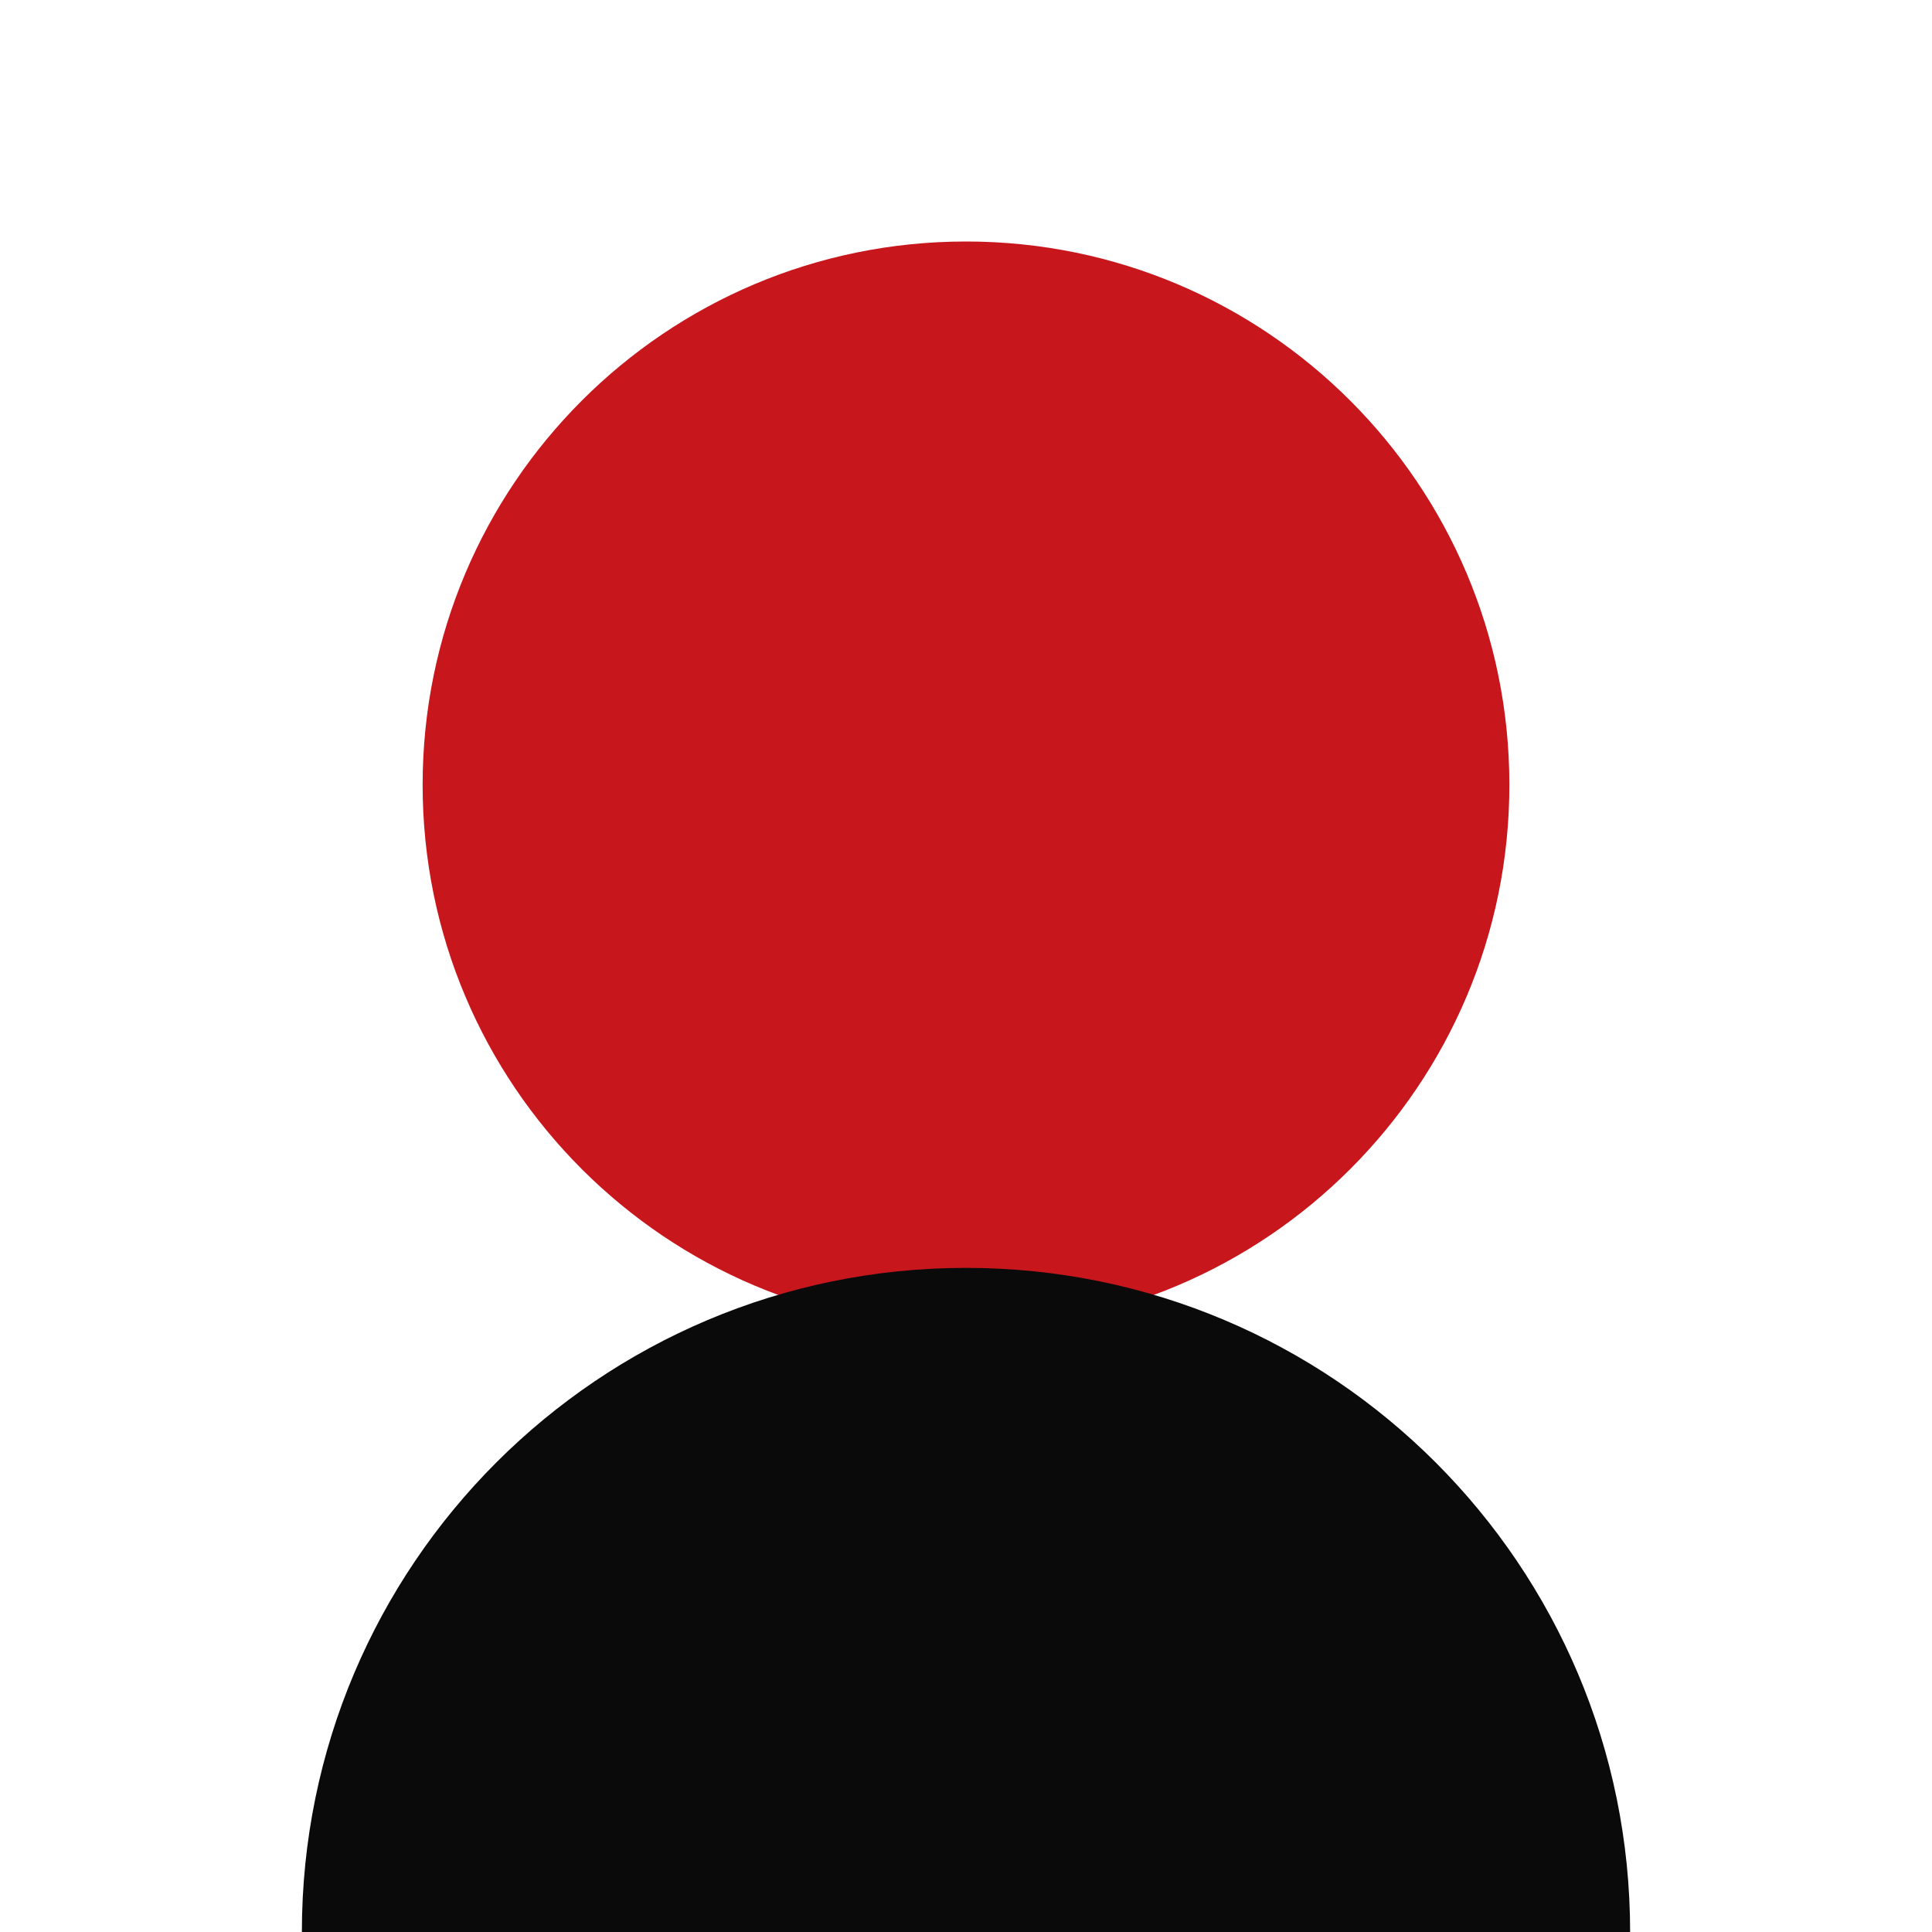
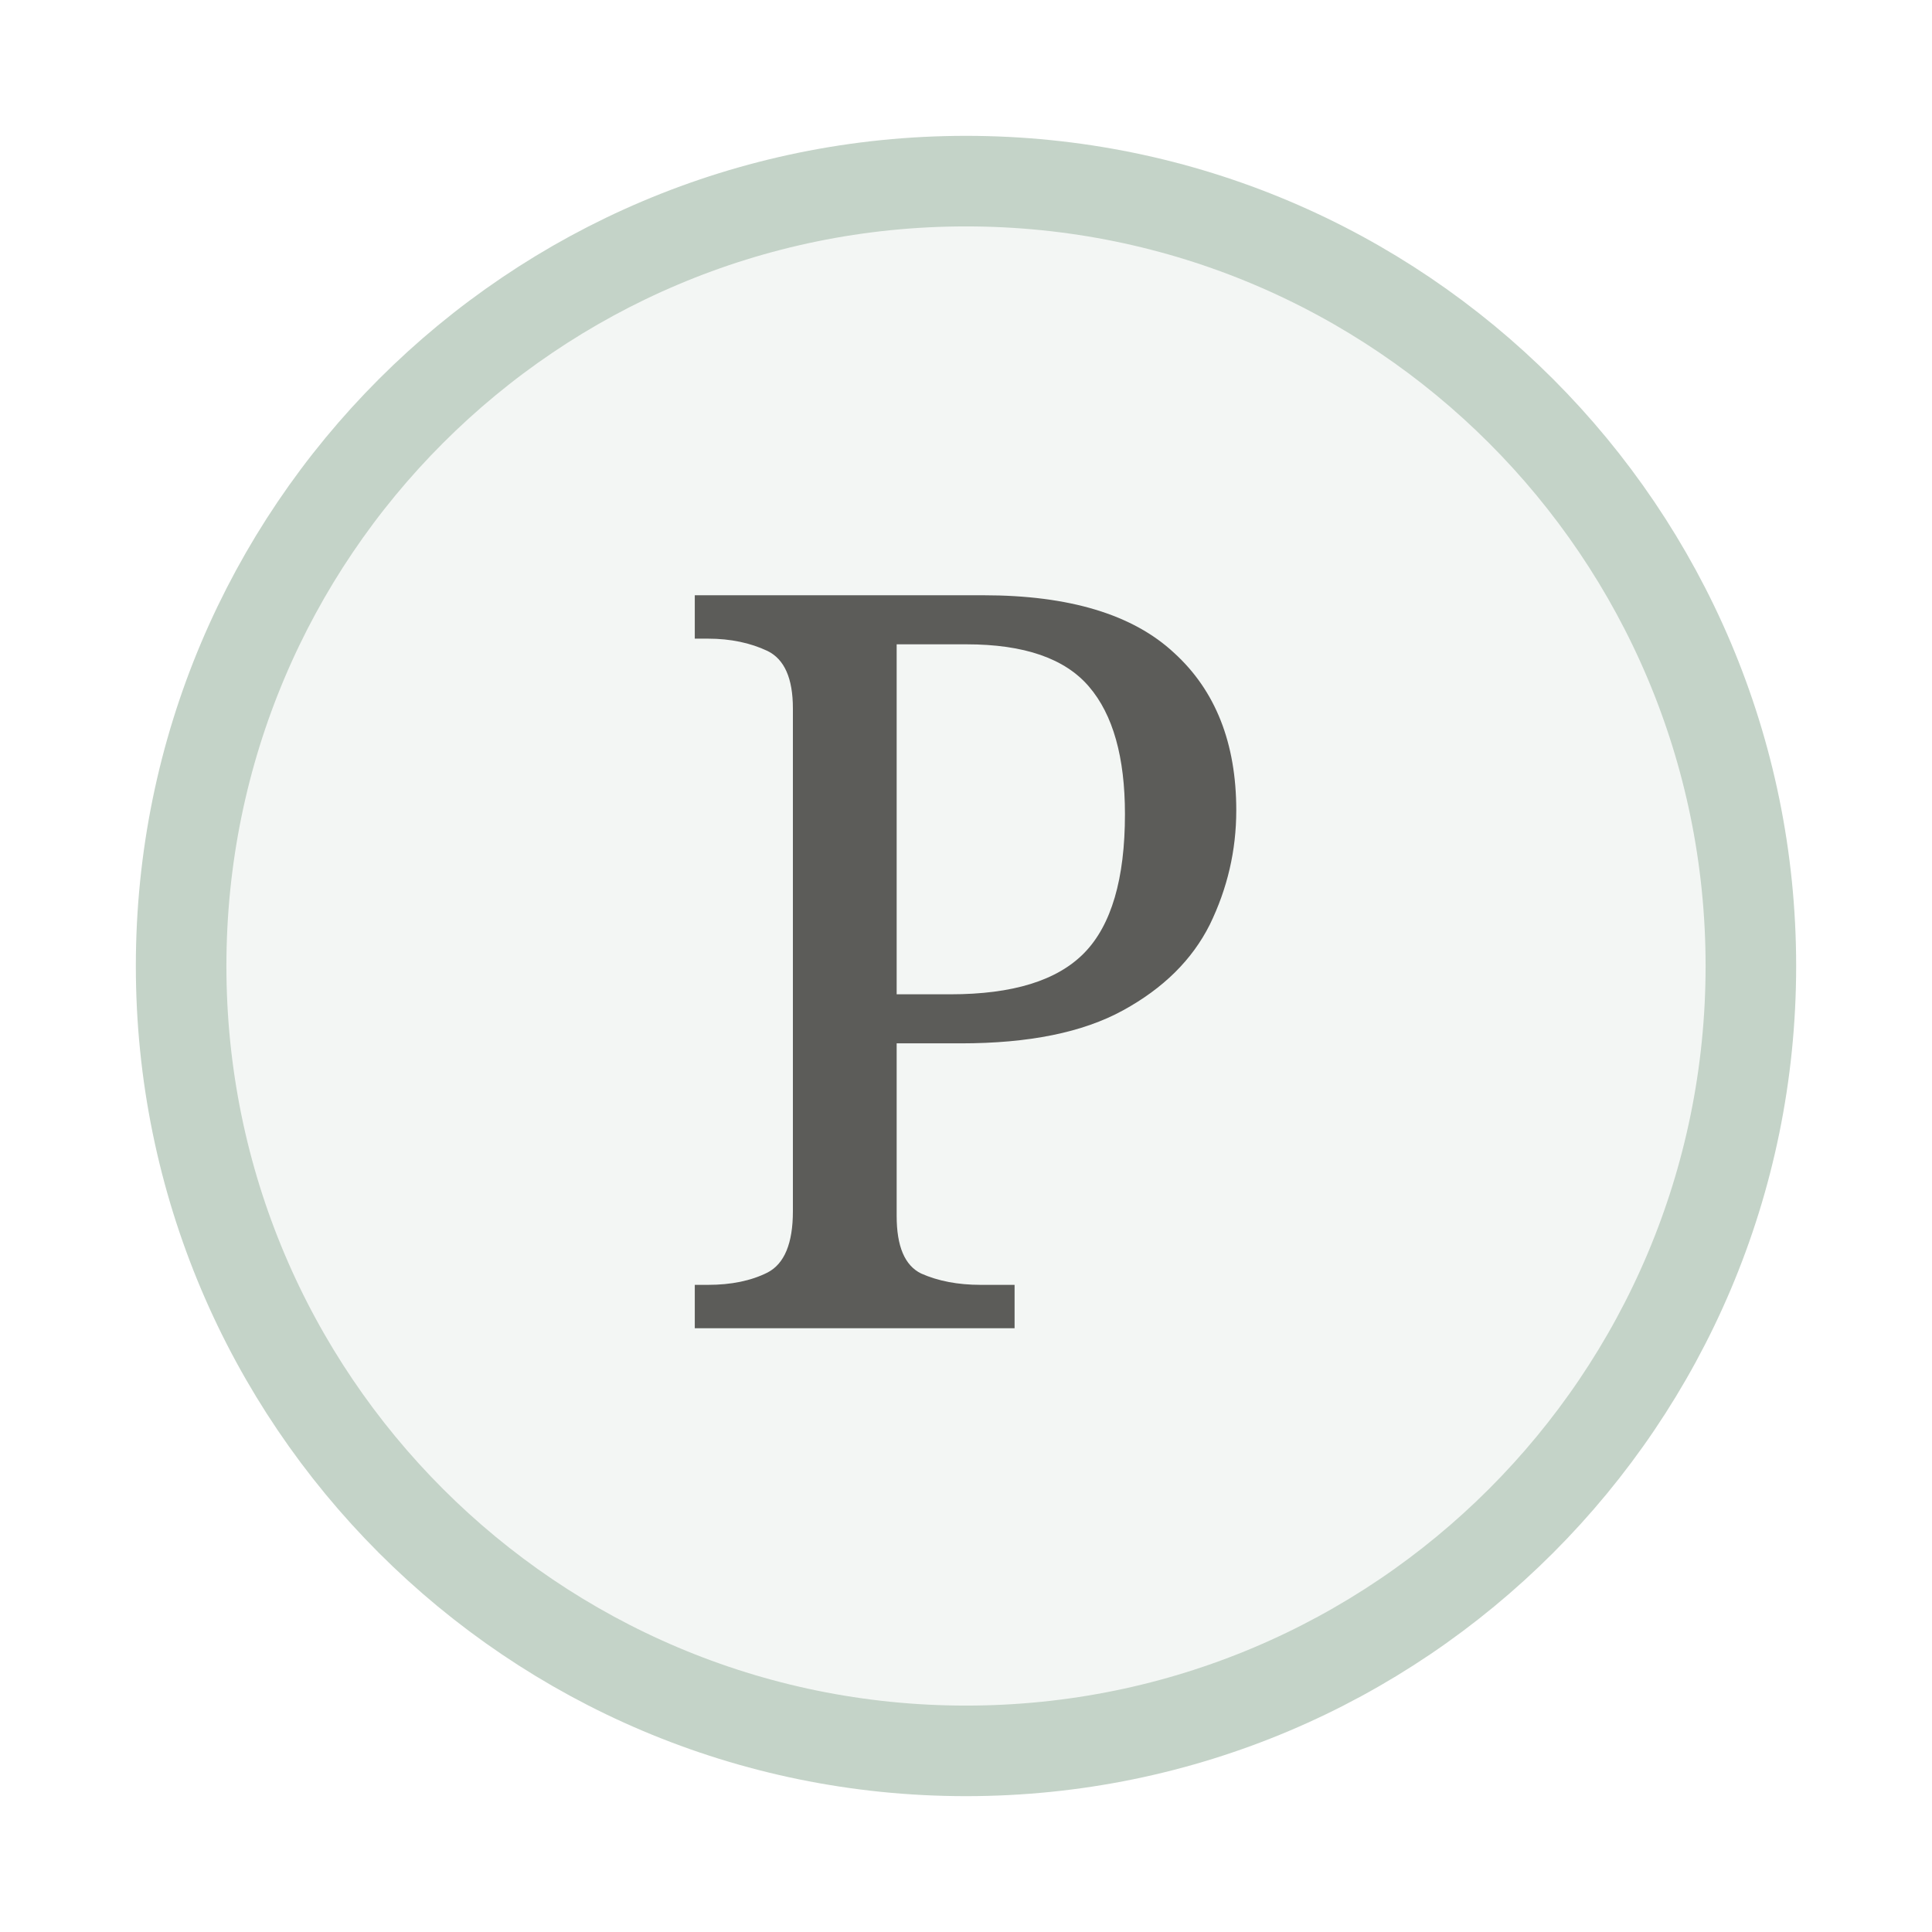
<svg xmlns="http://www.w3.org/2000/svg" viewBox="0 0 32 32">
  <rect width="32" height="32" fill="#fff" />
-   <circle cx="16" cy="13" r="9" fill="#c8161d" />
-   <circle cx="16" cy="32" r="11" fill="#0a0a0a" />
+   <circle cx="16" cy="16" r="13" fill="#f3f6f4" stroke="#c4d3c8" stroke-width="1.5" />
+   <text x="16" y="22" text-anchor="middle" font-family="Cinzel, Georgia, serif" font-size="17" font-weight="500" fill="#5c5c59">P</text>
</svg>
